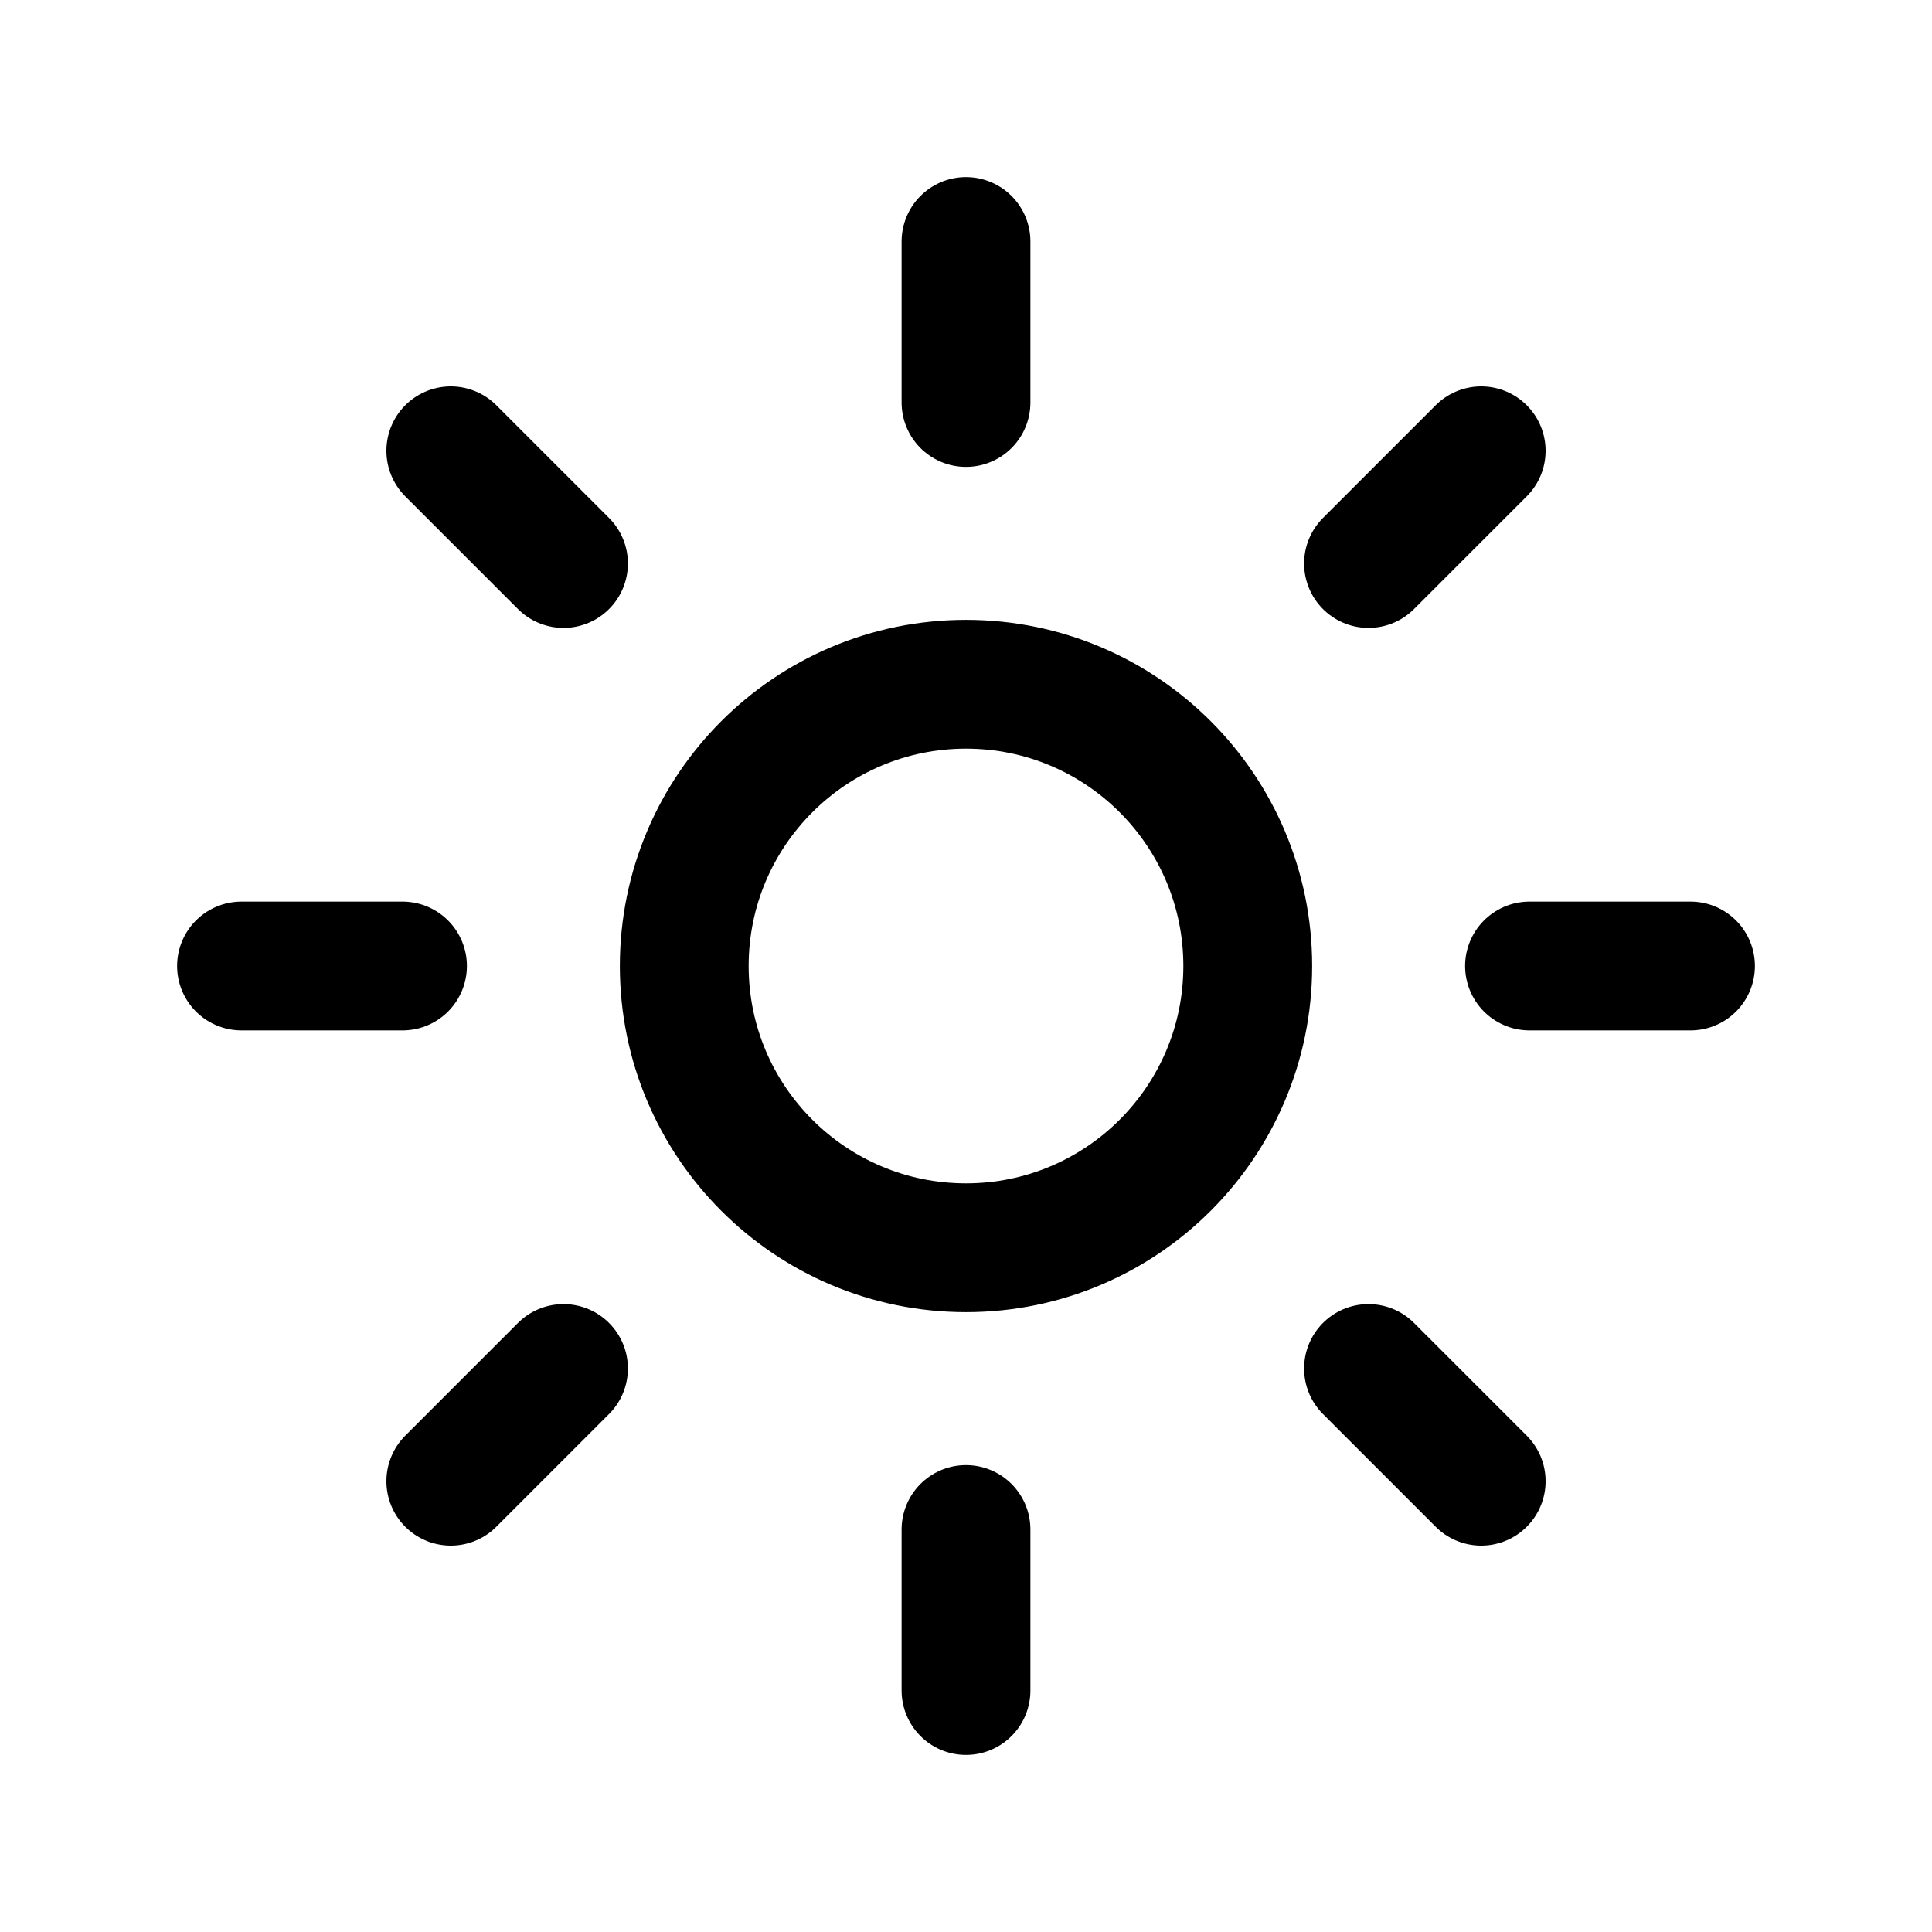
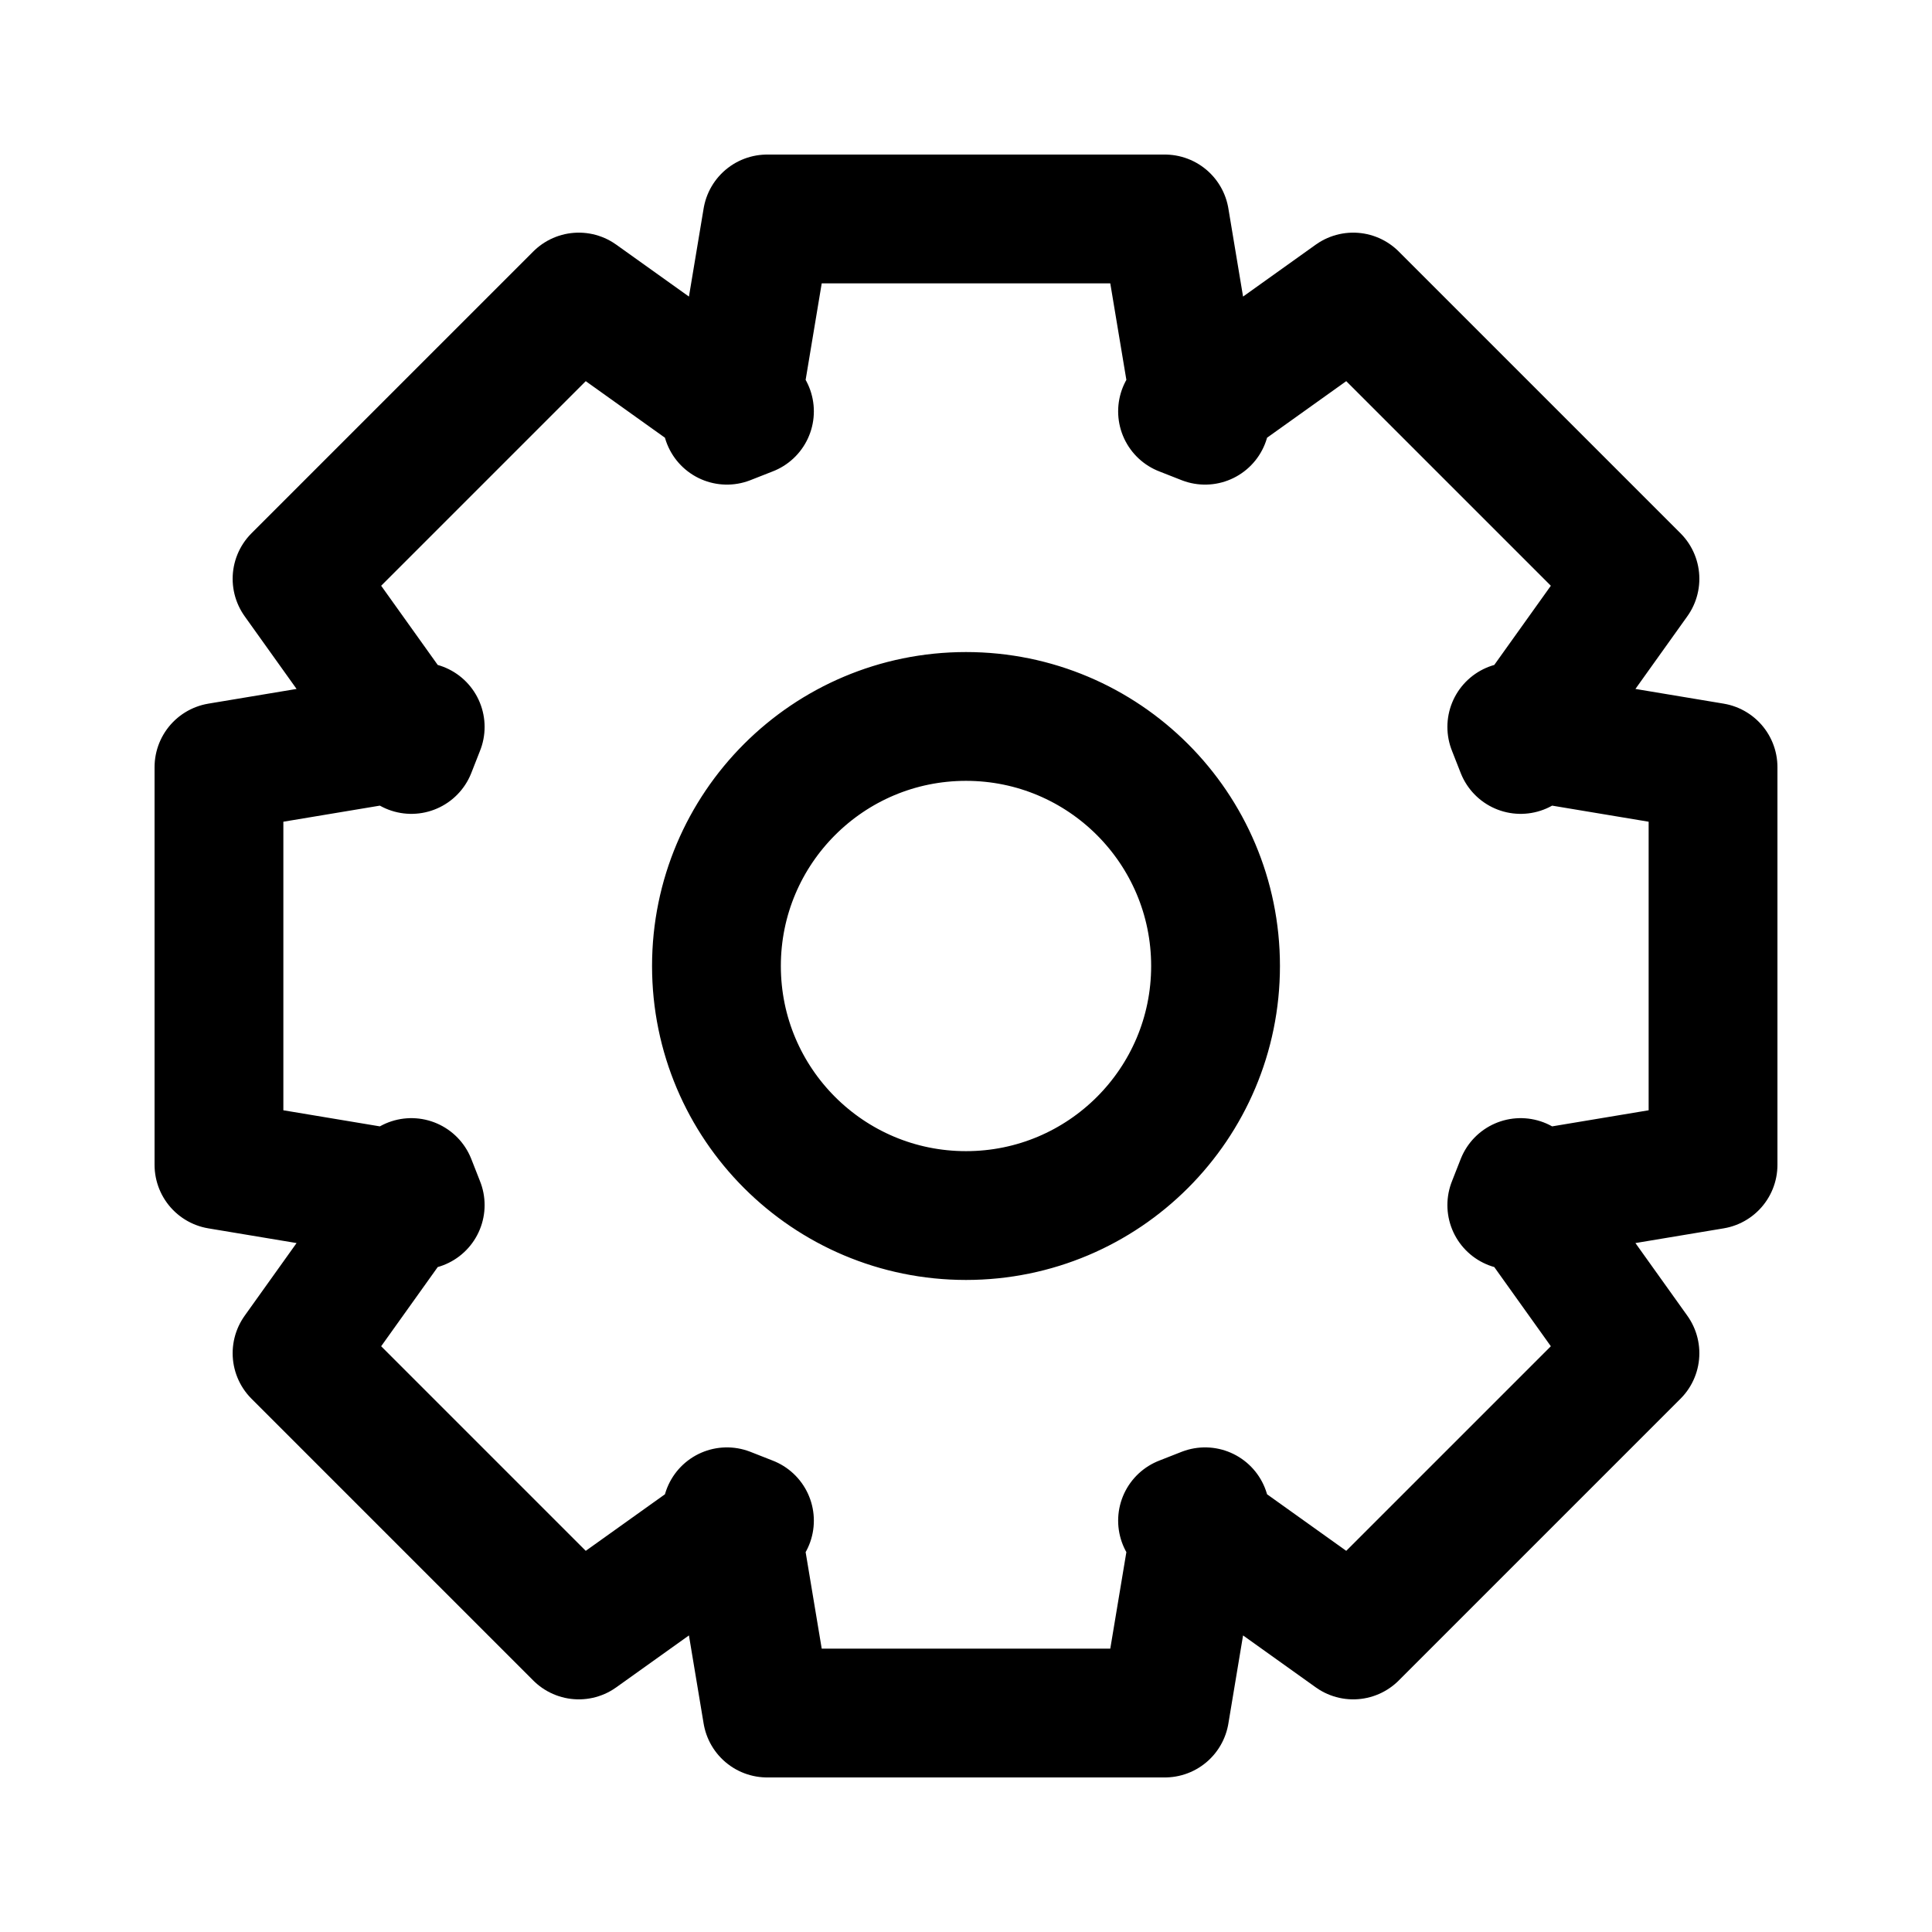
<svg xmlns="http://www.w3.org/2000/svg" viewBox="0 0 24 24" fill="none" stroke="currentColor" stroke-width="1.6" stroke-linecap="round" stroke-linejoin="round">
-   <path d="M12 8.5a3.5 3.5 0 1 0 0 7 3.5 3.5 0 0 0 0-7z M12 3v2 M12 19v2 M3 12h2 M19 12h2 M5.6 5.6 7 7 M17 17l1.4 1.4 M18.4 5.6 17 7 M7 17l-1.4 1.4" />
+   <path d="M9.31 5.11L9.12 5.18L9.53 2.72L14.47 2.72L14.88 5.18L14.69 5.11L14.97 5.22L14.78 5.14L16.81 3.69L20.31 7.19L18.86 9.22L18.78 9.03L18.89 9.31L18.82 9.12L21.28 9.53L21.28 14.47L18.82 14.88L18.89 14.69L18.78 14.97L18.86 14.78L20.31 16.81L16.81 20.31L14.78 18.86L14.97 18.78L14.69 18.89L14.88 18.82L14.47 21.28L9.53 21.28L9.12 18.82L9.31 18.89L9.03 18.78L9.22 18.86L7.19 20.31L3.69 16.81L5.14 14.78L5.22 14.97L5.11 14.69L5.18 14.88L2.72 14.47L2.72 9.53L5.18 9.12L5.11 9.31L5.22 9.03L5.14 9.22L3.69 7.19L7.19 3.69L9.22 5.14L9.03 5.22Z M12 8.9a3.1 3.1 0 1 0 0 6.2 3.1 3.1 0 0 0 0-6.2z" />
</svg>
